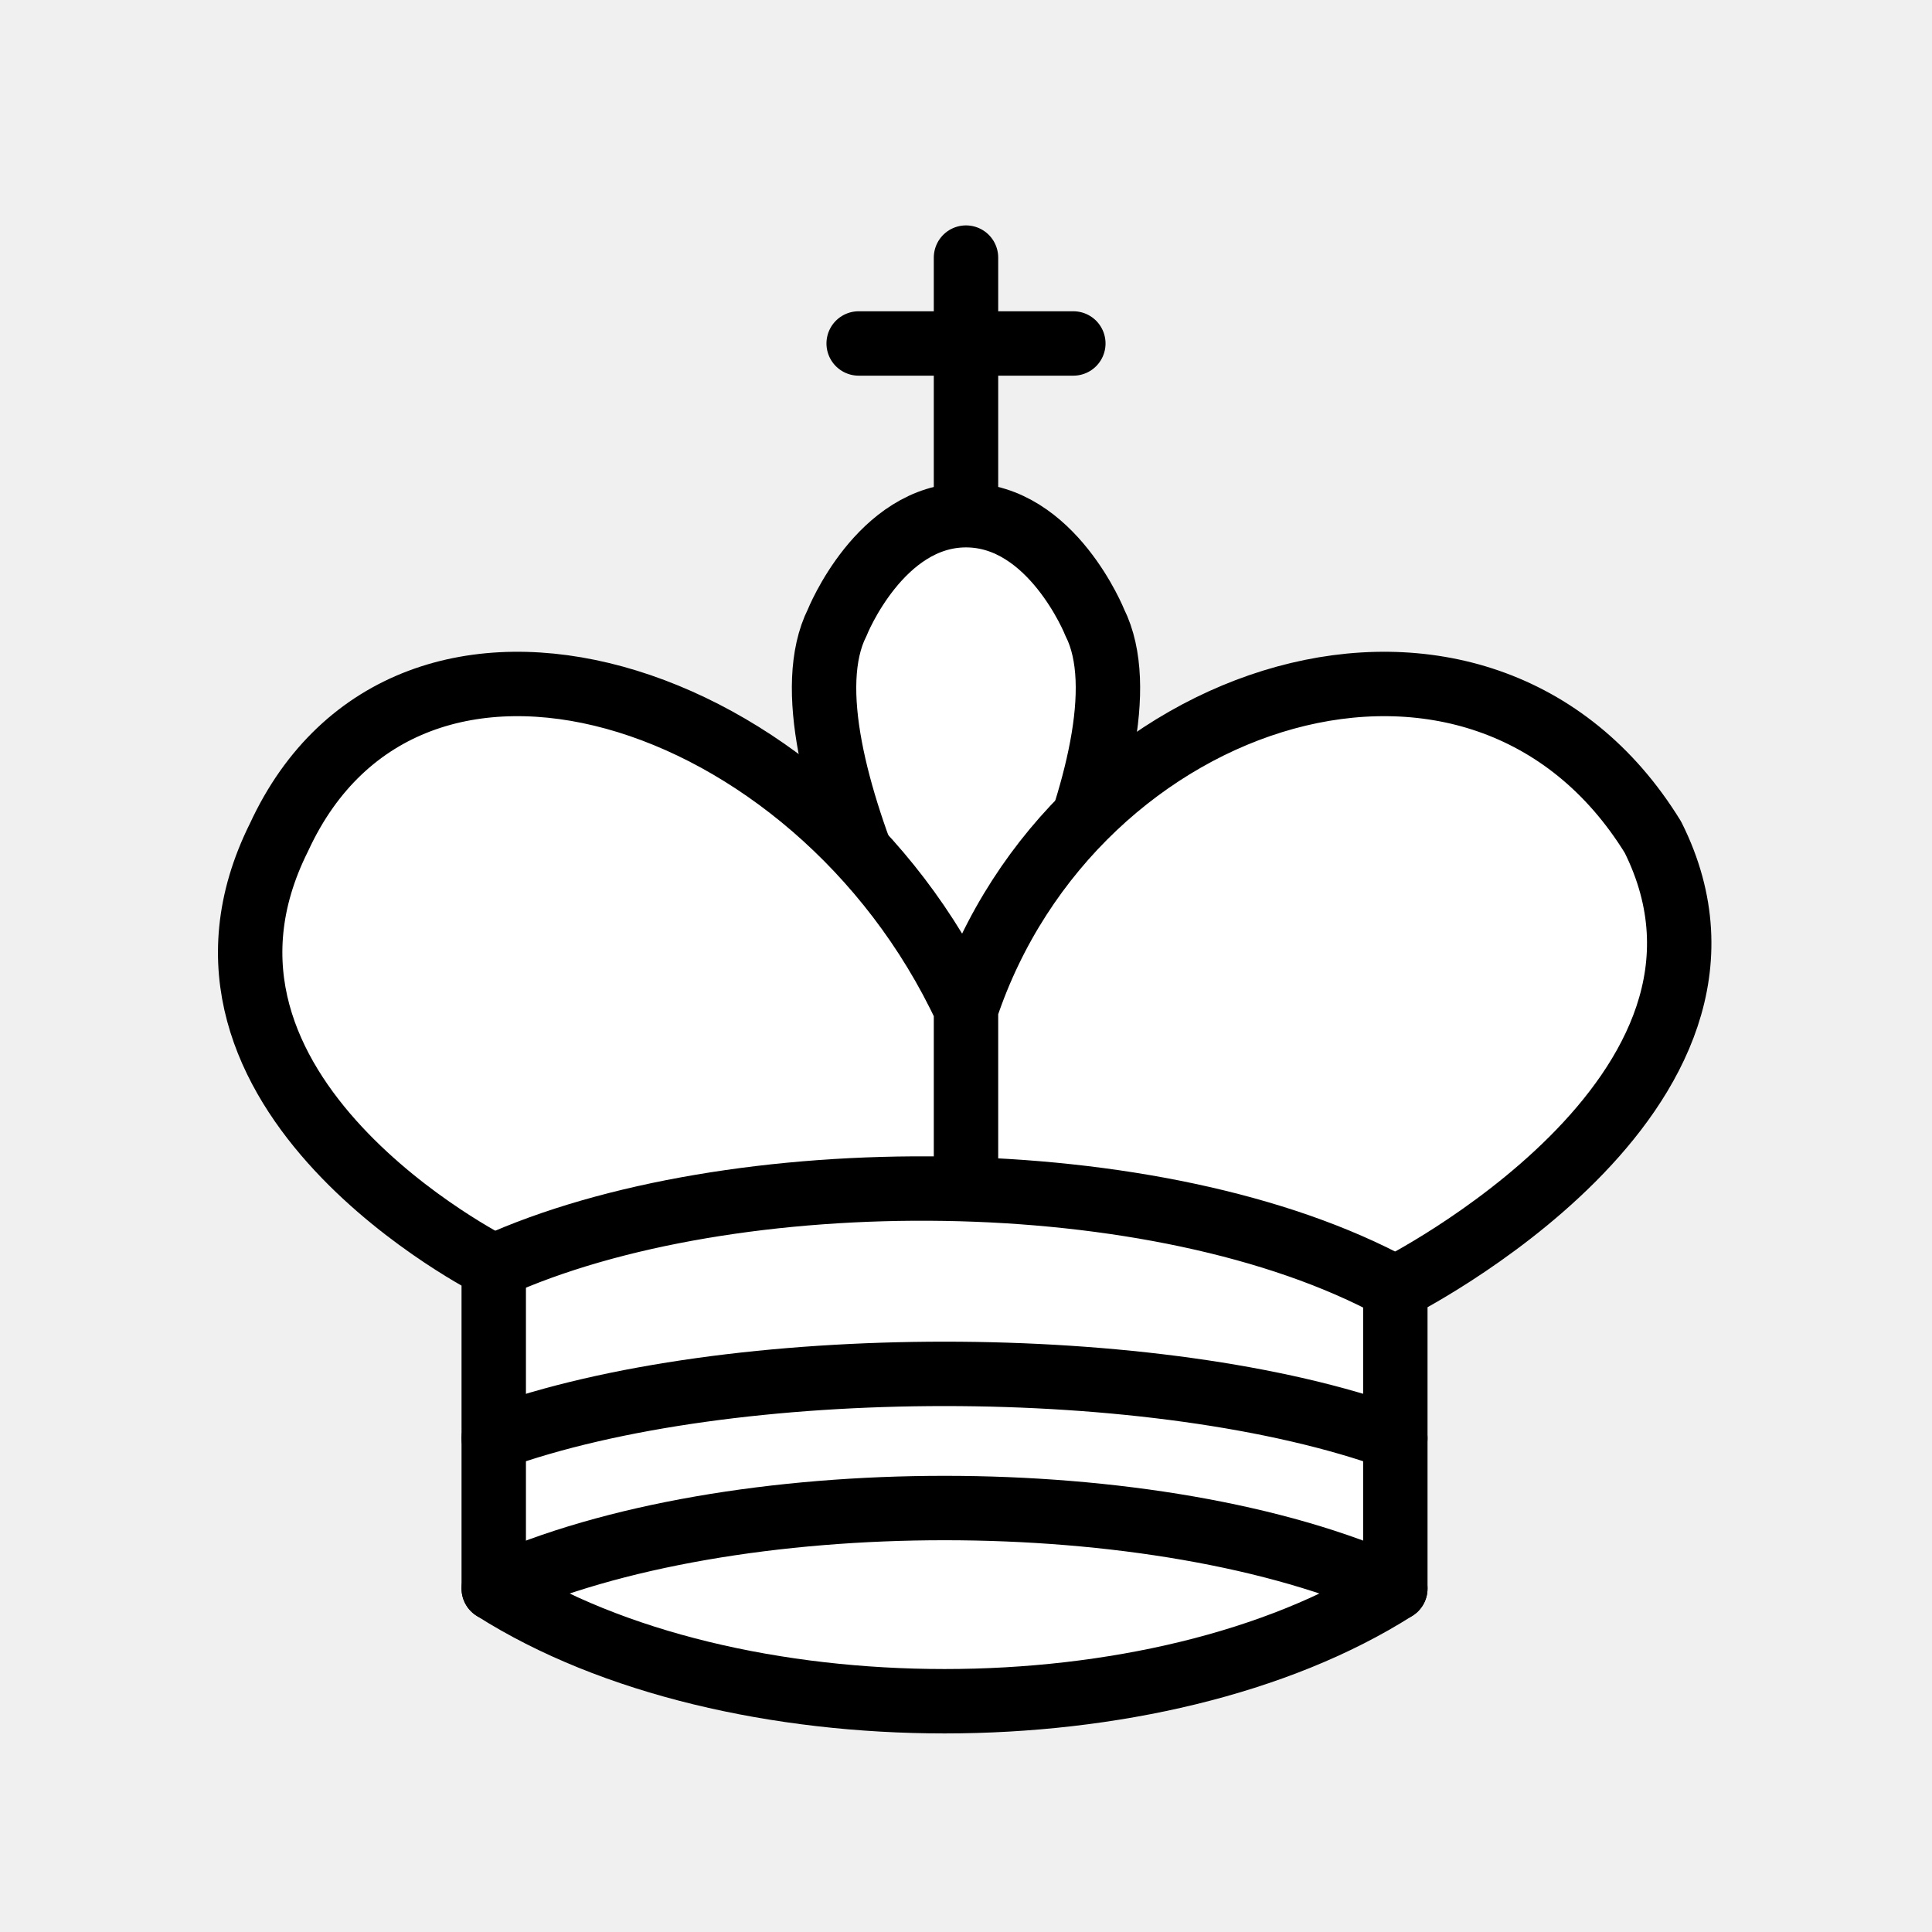
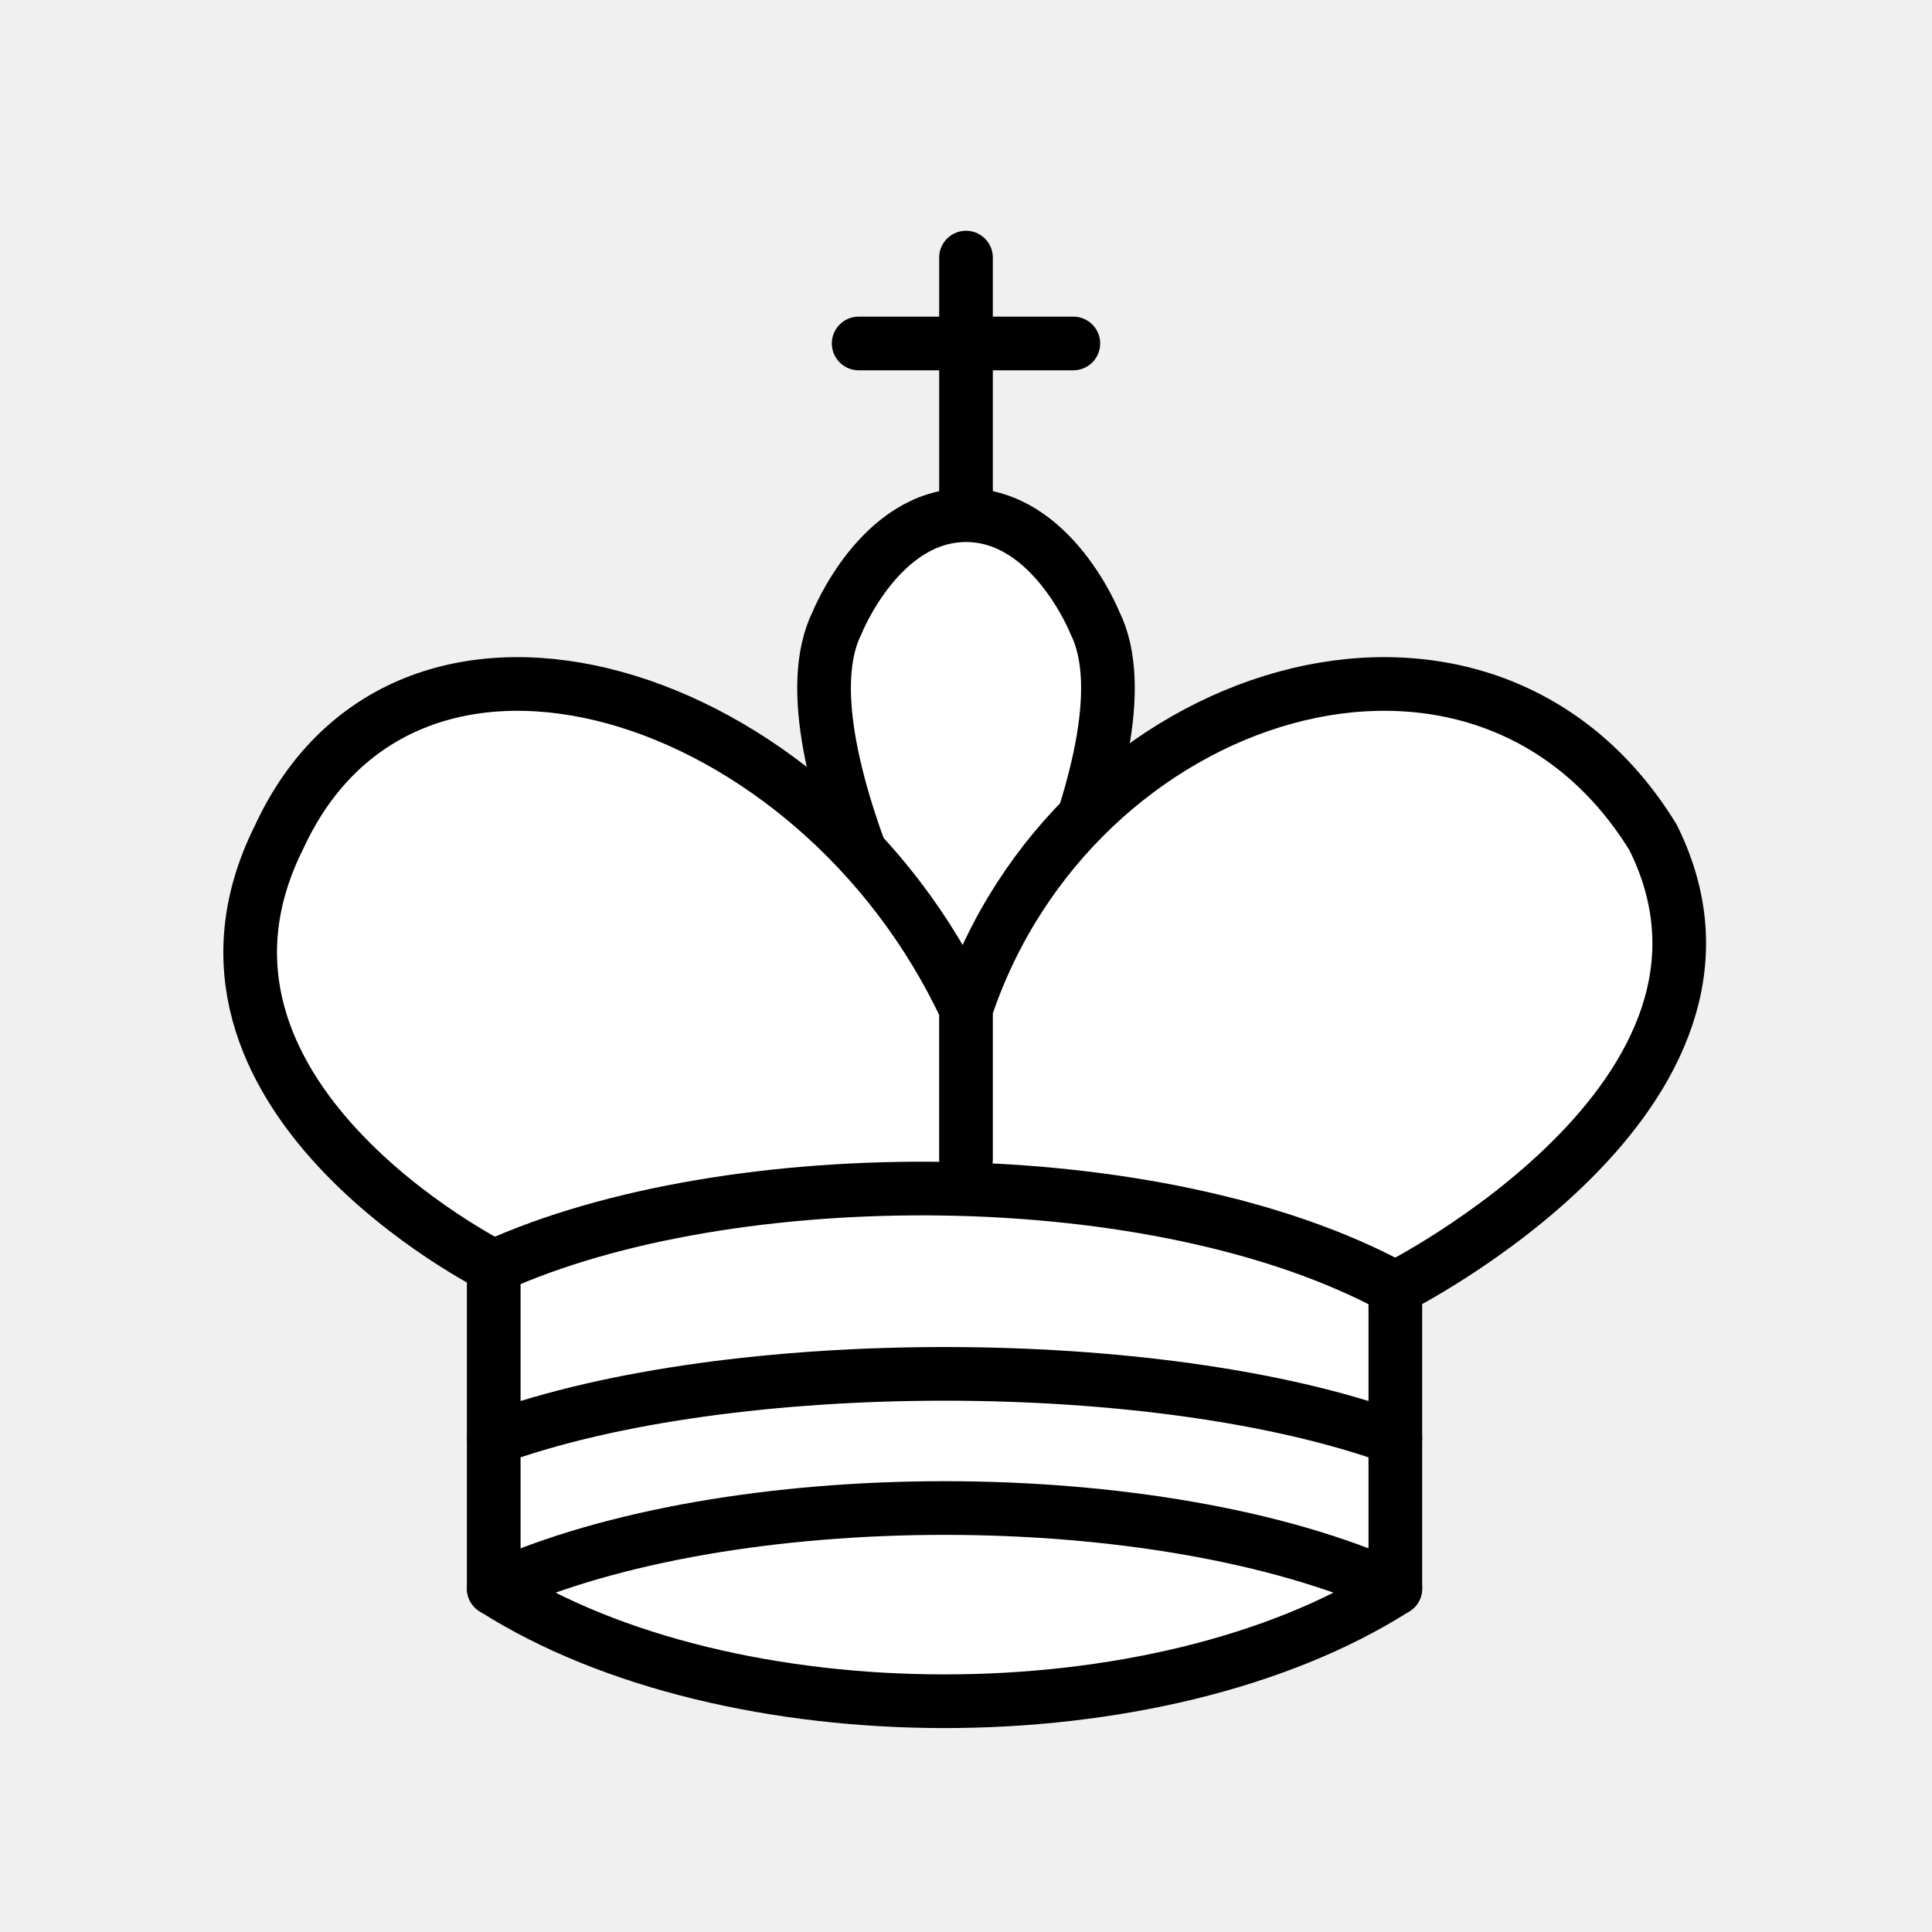
<svg xmlns="http://www.w3.org/2000/svg" width="45" height="45" id="svg3128" version="1.0">
  <defs id="defs3130" />
  <g id="layer1">
-     <path style="fill:none;fill-opacity:0.75;fill-rule:evenodd;stroke:black;stroke-width:1.5;stroke-linecap:round;stroke-linejoin:miter;stroke-opacity:1;stroke-miterlimit:4;stroke-dasharray:none" d="M 22.5,11.625 L 22.5,6" id="path6570" />
-     <path style="fill:white;fill-opacity:1;fill-rule:evenodd;stroke:black;stroke-width:1.5;stroke-linecap:butt;stroke-linejoin:miter;stroke-opacity:1;stroke-miterlimit:4;stroke-dasharray:none" d="M 22.5,25 C 22.5,25 27,17.5 25.5,14.5 C 25.5,14.5 24.5,12 22.5,12 C 20.5,12 19.5,14.5 19.5,14.5 C 18,17.5 22.5,25 22.5,25" id="path5683" />
-     <path style="fill:white;fill-opacity:1;fill-rule:evenodd;stroke:black;stroke-width:1.5;stroke-linecap:round;stroke-linejoin:round;stroke-opacity:1;stroke-miterlimit:4;stroke-dasharray:none" d="M 11.5,37 C 17,40.5 27,40.5 32.5,37 L 32.5,30 C 32.5,30 41.5,25.5 38.5,19.5 C 34.5,13 25,16 22.5,23.5 L 22.5,27 L 22.5,23.5 C 19,16 9.5,13 6.5,19.5 C 3.5,25.5 11.5,29.5 11.5,29.5 L 11.5,37 z " id="path5681" />
-     <path style="fill:none;fill-opacity:0.75;fill-rule:evenodd;stroke:black;stroke-width:1.5;stroke-linecap:round;stroke-linejoin:miter;stroke-opacity:1;stroke-miterlimit:4;stroke-dasharray:none" d="M 20,8 L 25,8" id="path6572" />
-     <path style="fill:none;fill-opacity:0.75;fill-rule:evenodd;stroke:black;stroke-width:1.5;stroke-linecap:round;stroke-linejoin:miter;stroke-opacity:1;stroke-miterlimit:4;stroke-dasharray:none" d="M 11.5,29.5 C 17,27 27,27 32.5,30" id="path6574" />
-     <path style="fill:none;fill-opacity:0.75;fill-rule:evenodd;stroke:black;stroke-width:1.5;stroke-linecap:round;stroke-linejoin:round;stroke-opacity:1;stroke-miterlimit:4;stroke-dasharray:none" d="M 11.5,37 C 17,34.5 27,34.5 32.5,37" id="path6576" />
-     <path style="fill:none;fill-opacity:0.75;fill-rule:evenodd;stroke:black;stroke-width:1.5;stroke-linecap:round;stroke-linejoin:round;stroke-opacity:1;stroke-miterlimit:4;stroke-dasharray:none" d="M 11.5,33.5 C 17,31.5 27,31.5 32.5,33.5" id="path6578" />
+     <path style="fill:none;fill-opacity:0.75;fill-rule:evenodd;stroke:black;stroke-width:1.25;stroke-linecap:round;stroke-linejoin:miter;stroke-opacity:1;stroke-miterlimit:4;stroke-dasharray:none" d="M 22.5,11.625 L 22.5,6" id="path6570" />
+     <path style="fill:white;fill-opacity:1;fill-rule:evenodd;stroke:black;stroke-width:1.25;stroke-linecap:butt;stroke-linejoin:miter;stroke-opacity:1;stroke-miterlimit:4;stroke-dasharray:none" d="M 22.5,25 C 22.5,25 27,17.5 25.5,14.5 C 25.5,14.5 24.5,12 22.5,12 C 20.5,12 19.5,14.5 19.5,14.5 C 18,17.5 22.5,25 22.5,25" id="path5683" />
+     <path style="fill:white;fill-opacity:1;fill-rule:evenodd;stroke:black;stroke-width:1.25;stroke-linecap:round;stroke-linejoin:round;stroke-opacity:1;stroke-miterlimit:4;stroke-dasharray:none" d="M 11.5,37 C 17,40.5 27,40.5 32.5,37 L 32.5,30 C 32.5,30 41.5,25.5 38.5,19.5 C 34.5,13 25,16 22.5,23.5 L 22.5,27 L 22.5,23.5 C 19,16 9.5,13 6.5,19.5 C 3.5,25.5 11.5,29.5 11.5,29.5 L 11.5,37 z " id="path5681" />
+     <path style="fill:none;fill-opacity:0.75;fill-rule:evenodd;stroke:black;stroke-width:1.25;stroke-linecap:round;stroke-linejoin:miter;stroke-opacity:1;stroke-miterlimit:4;stroke-dasharray:none" d="M 20,8 L 25,8" id="path6572" />
+     <path style="fill:none;fill-opacity:0.75;fill-rule:evenodd;stroke:black;stroke-width:1.25;stroke-linecap:round;stroke-linejoin:miter;stroke-opacity:1;stroke-miterlimit:4;stroke-dasharray:none" d="M 11.5,29.5 C 17,27 27,27 32.5,30" id="path6574" />
+     <path style="fill:none;fill-opacity:0.75;fill-rule:evenodd;stroke:black;stroke-width:1.25;stroke-linecap:round;stroke-linejoin:round;stroke-opacity:1;stroke-miterlimit:4;stroke-dasharray:none" d="M 11.5,37 C 17,34.5 27,34.5 32.5,37" id="path6576" />
+     <path style="fill:none;fill-opacity:0.75;fill-rule:evenodd;stroke:black;stroke-width:1.25;stroke-linecap:round;stroke-linejoin:round;stroke-opacity:1;stroke-miterlimit:4;stroke-dasharray:none" d="M 11.5,33.5 C 17,31.5 27,31.5 32.5,33.5" id="path6578" />
  </g>
</svg>
